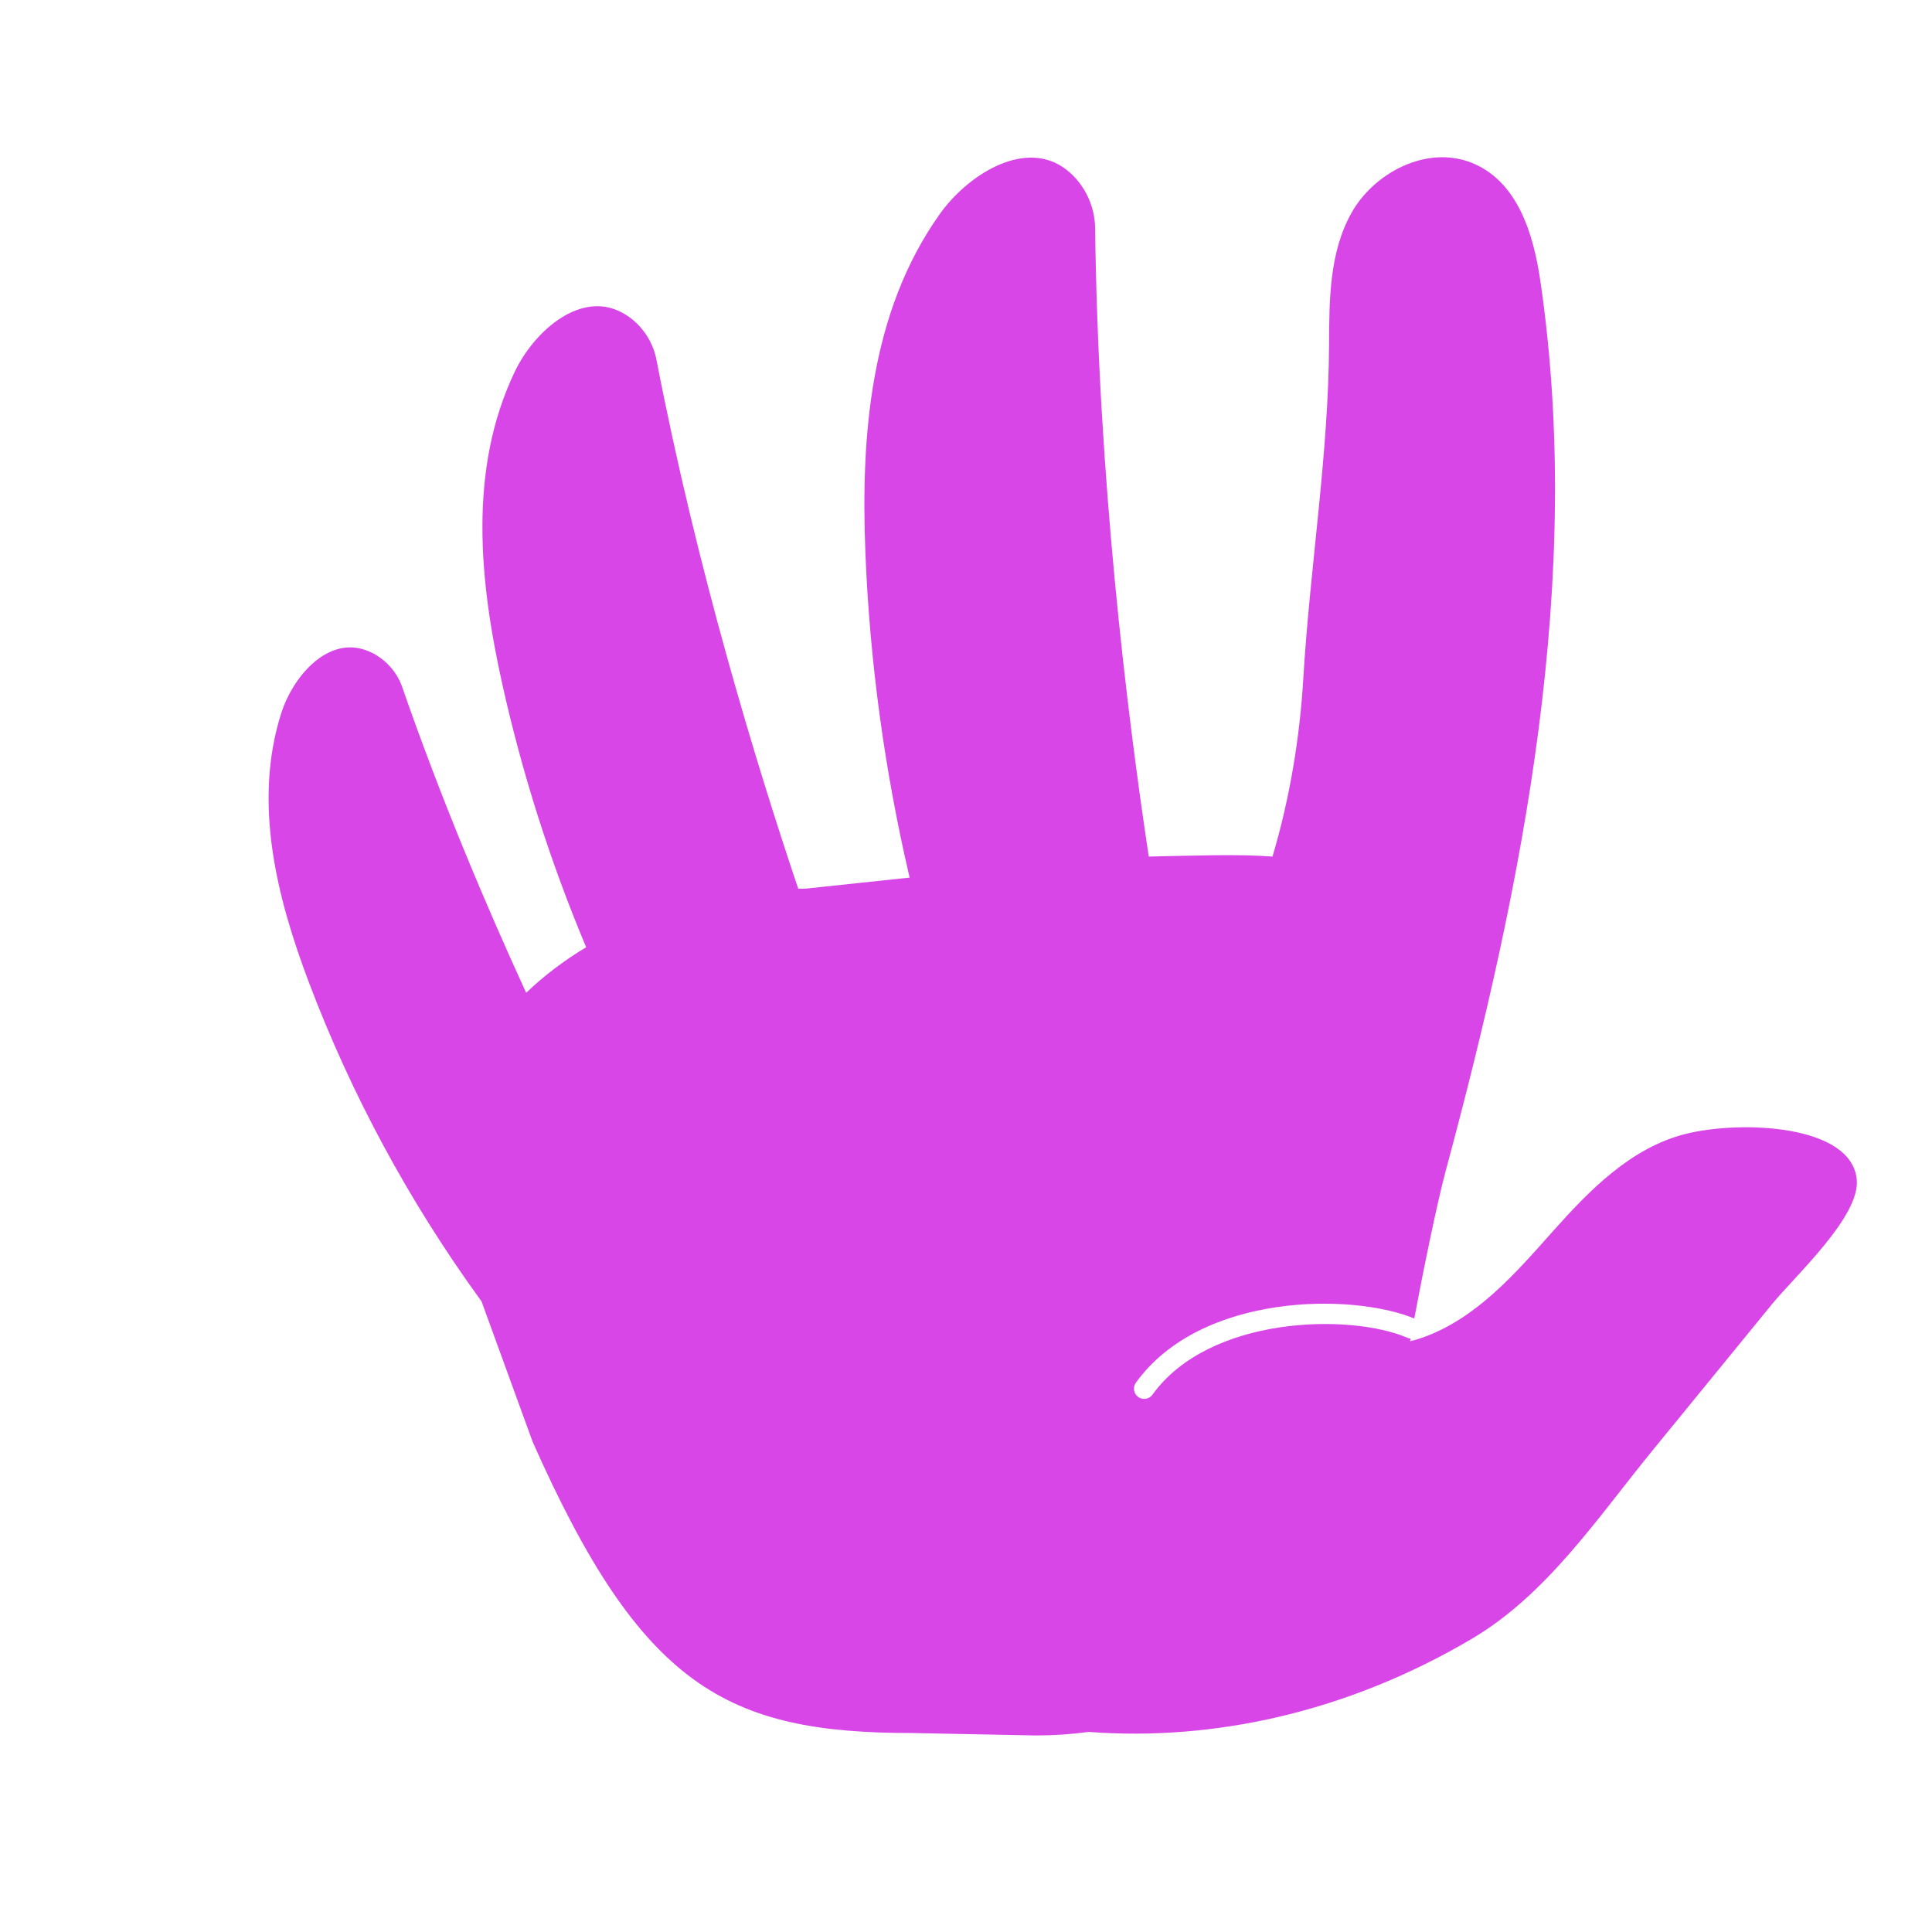
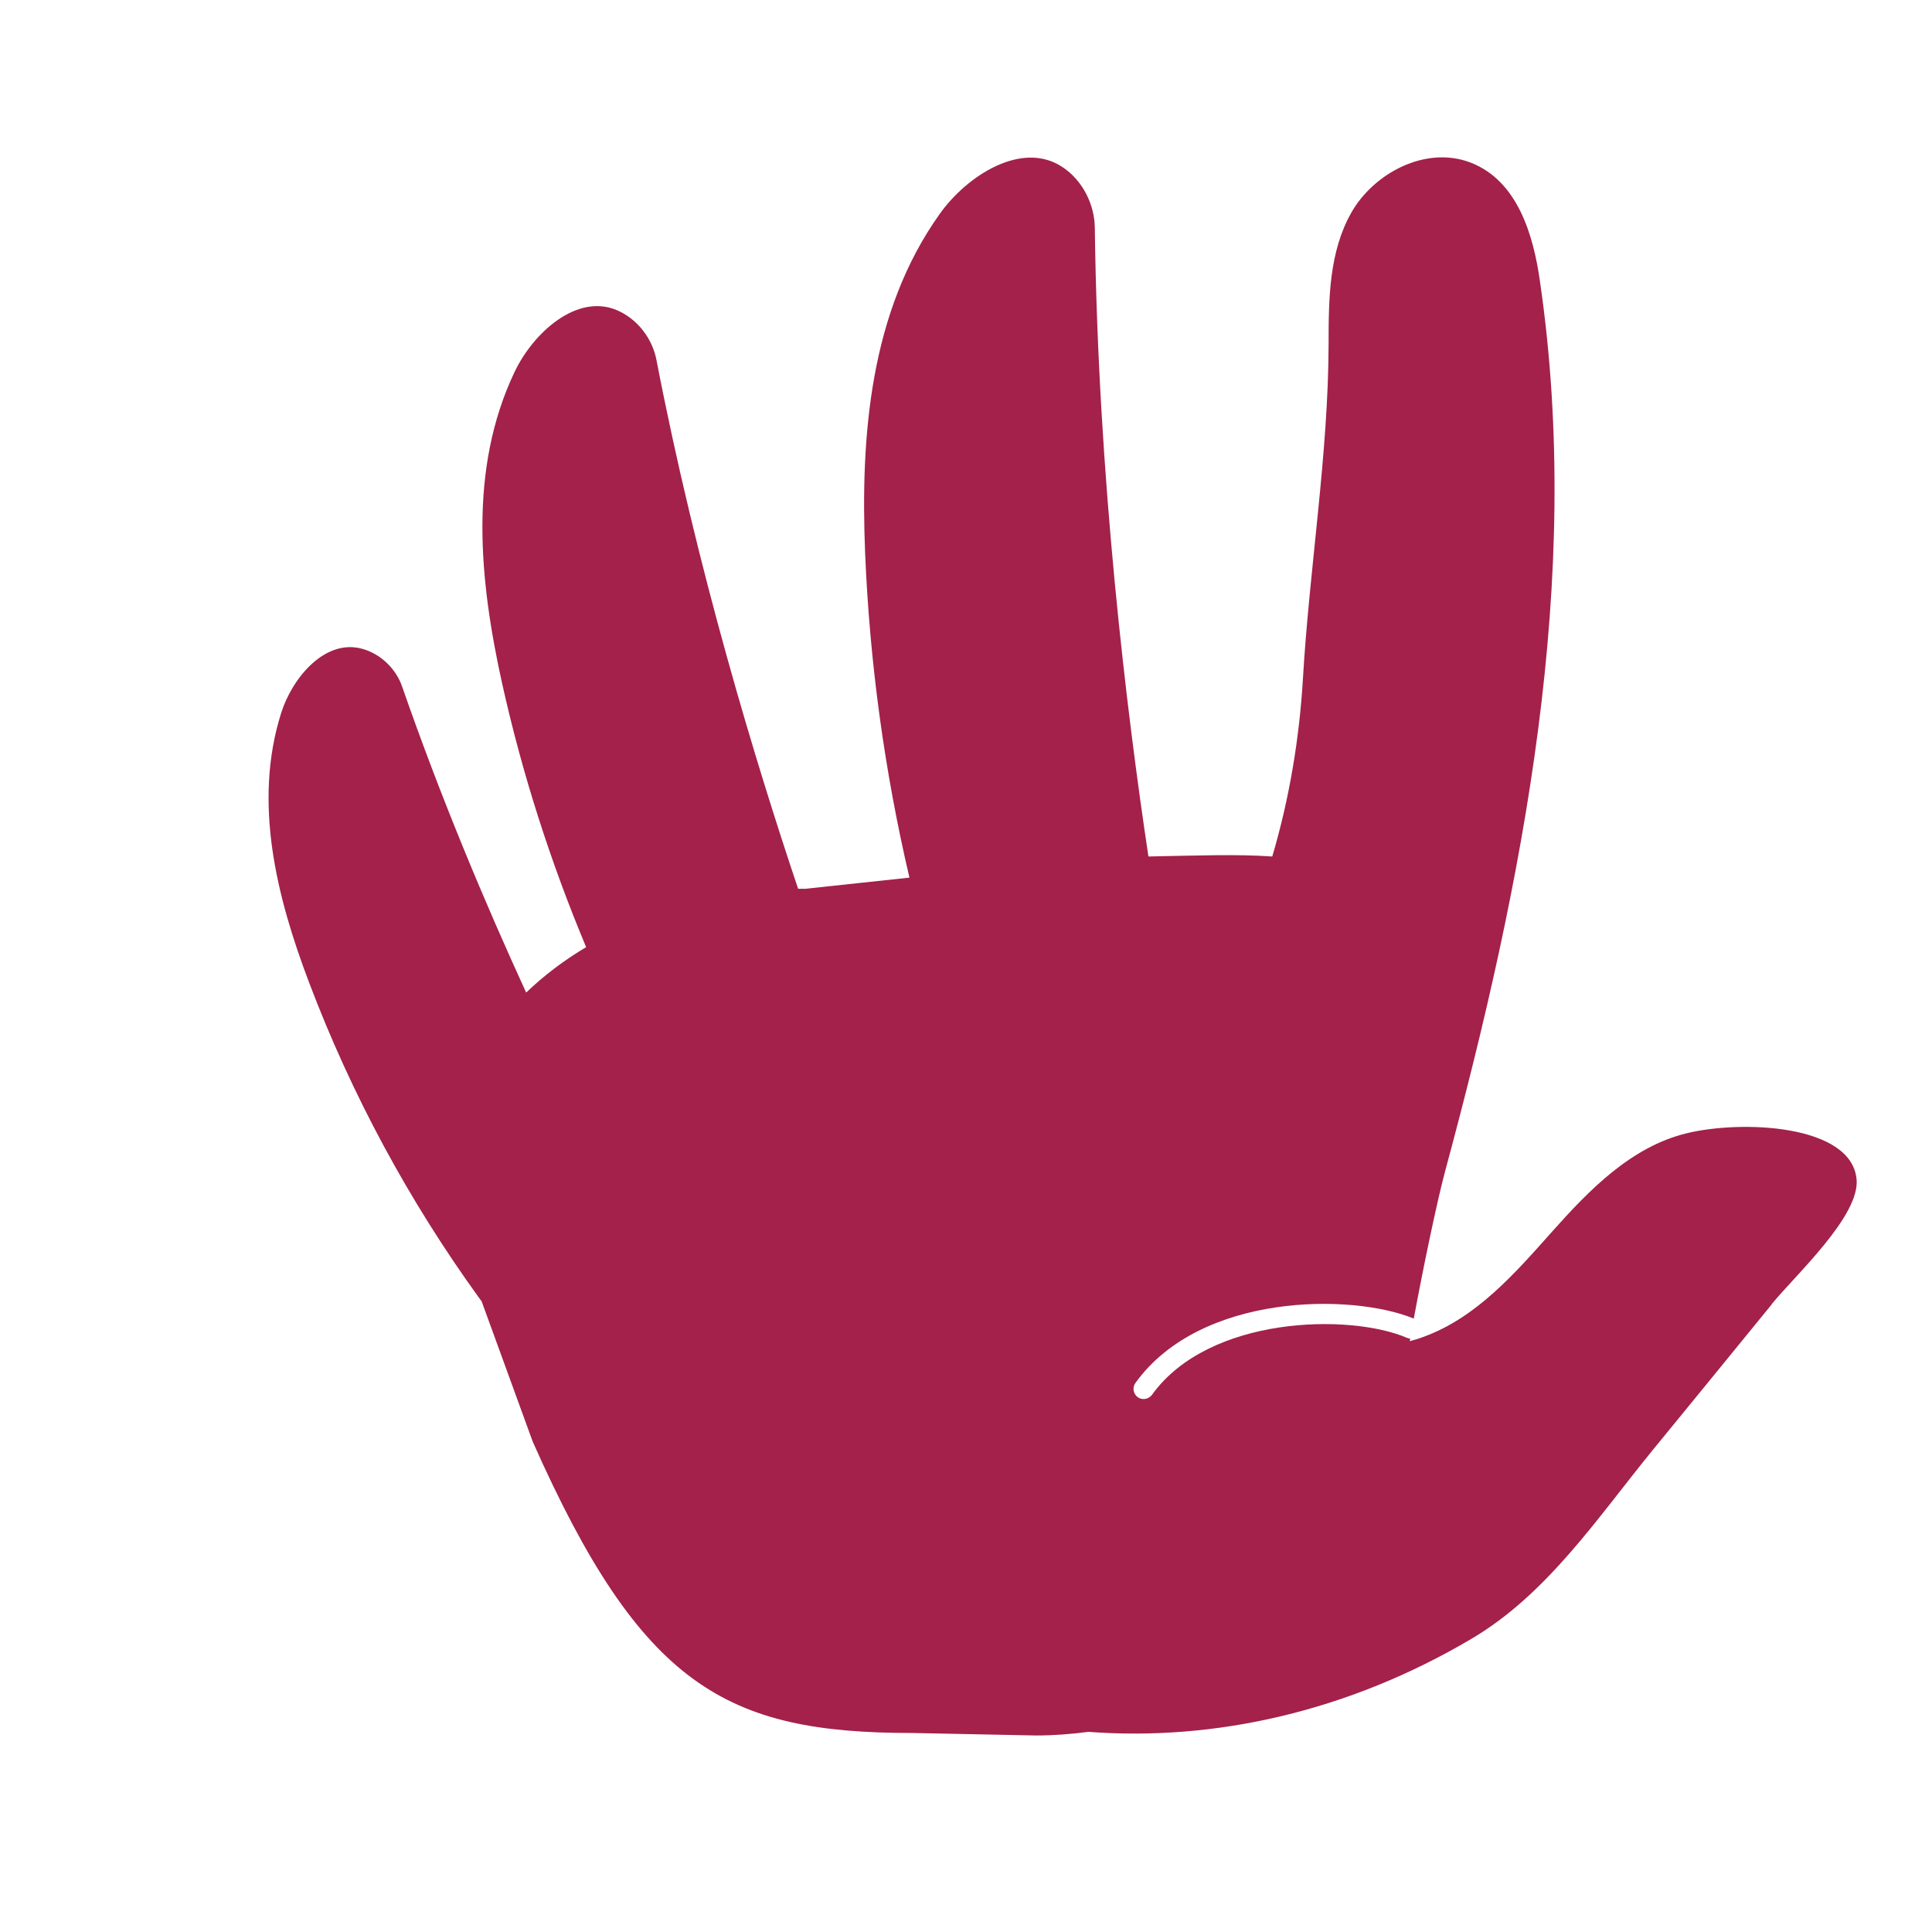
- <svg xmlns="http://www.w3.org/2000/svg" id="Calque_1" data-name="Calque 1" viewBox="0 0 850.39 850.39">
+ <svg xmlns="http://www.w3.org/2000/svg" id="Calque_1" version="1.1" viewBox="0 0 850.4 850.4">
  <defs>
    <style>
-       .cls-1 {
-         fill: #d946e8;
+       .st0 {
+         fill: #a3214b;
      }
    </style>
  </defs>
-   <path class="cls-1" d="M779.83,574.21c-17.54,21.48-35.08,42.95-52.62,64.43-24.21,29.65-46.33,63.22-79.56,82.81-54.21,31.95-112.92,45.06-168.5,40.87-7.6,1.03-15.33,1.56-23.14,1.56l-54.55-1.07c-81.66,0-119.14-20.29-167-128.16l-22.5-61.82c-.28-.39-.57-.78-.85-1.17-31.17-43.06-56.43-89.85-75.04-138.97-14.37-37.92-24.76-79.53-12.26-118.85,4.9-15.4,19.34-32.71,35.68-28.14,8.28,2.31,14.87,9,17.5,16.59,17.08,49.23,36.71,95.73,54.61,134.7,7.88-7.56,16.77-14.27,26.41-20.05-15.74-37.47-28.1-76.21-36.89-115.7-10.12-45.48-15.13-94.59,5.5-137.71,8.07-16.89,27.31-34.55,45.13-26.92,9.02,3.87,15.41,12.49,17.16,21.55,17.83,92.32,43.87,177.86,62.44,233.01,1.1-.02,2.2-.03,3.3-.03l45.73-4.86c-10.99-46.96-17.53-94.82-19.46-142.84-2.08-51.58,2.08-106.16,32.76-149.26,12.02-16.88,36.24-32.46,54.01-20.7,8.99,5.95,14.22,16.59,14.34,26.82,1.35,110.03,14.06,213.57,23.61,276.72,20.71-.41,38.99-1.14,54.46.01,7.71-25.85,12.05-52.81,13.55-78.23,2.84-48.22,11.16-98.93,11.35-147.3.08-19.85.16-40.6,9.95-57.94,9.79-17.35,32.72-29.74,52.6-21.99,20.5,8,27.45,31.62,30.44,52,19.23,131.16-7.35,264.53-41.67,391.89-3.6,13.36-9.65,42.65-13.81,64.88-27.1-11.23-93.94-11.43-122.54,28.27-1.45,2.02-.99,4.83,1.03,6.29.79.57,1.71.84,2.62.84,1.4,0,2.78-.65,3.66-1.87,25-34.72,86.91-35.92,112.29-25,.43.18.87.29,1.31.34-.08.38-.14.76-.21,1.14.39-.09.77-.19,1.16-.28,1.59-.42,3.16-.9,4.69-1.45,23.45-8.45,40.4-28.02,56.76-46.39,16.36-18.37,34.68-37.2,58.93-43.19,24.25-5.98,72.66-4.07,75.06,20.08,1.62,16.24-26.99,42.3-37.44,55.09Z" />
+   <path class="st0" d="M779.8,574.2c-17.5,21.5-35.1,43-52.6,64.4-24.2,29.7-46.3,63.2-79.6,82.8-54.2,32-112.9,45.1-168.5,40.9-7.6,1-15.3,1.6-23.1,1.6l-54.5-1.1c-81.7,0-119.1-20.3-167-128.2l-22.5-61.8c-.3-.4-.6-.8-.9-1.2-31.2-43.1-56.4-89.9-75-139-14.4-37.9-24.8-79.5-12.3-118.9,4.9-15.4,19.3-32.7,35.7-28.1,8.3,2.3,14.9,9,17.5,16.6,17.1,49.2,36.7,95.7,54.6,134.7,7.9-7.6,16.8-14.3,26.4-20-15.7-37.5-28.1-76.2-36.9-115.7-10.1-45.5-15.1-94.6,5.5-137.7,8.1-16.9,27.3-34.6,45.1-26.9,9,3.9,15.4,12.5,17.2,21.6,17.8,92.3,43.9,177.9,62.4,233,1.1,0,2.2,0,3.3,0l45.7-4.9c-11-47-17.5-94.8-19.5-142.8-2.1-51.6,2.1-106.2,32.8-149.3,12-16.9,36.2-32.5,54-20.7,9,5.9,14.2,16.6,14.3,26.8,1.4,110,14.1,213.6,23.6,276.7,20.7-.4,39-1.1,54.5,0,7.7-25.9,12-52.8,13.5-78.2,2.8-48.2,11.2-98.9,11.3-147.3,0-19.9.2-40.6,10-57.9,9.8-17.3,32.7-29.7,52.6-22,20.5,8,27.5,31.6,30.4,52,19.2,131.2-7.3,264.5-41.7,391.9-3.6,13.4-9.7,42.7-13.8,64.9-27.1-11.2-93.9-11.4-122.5,28.3-1.5,2-1,4.8,1,6.3.8.6,1.7.8,2.6.8,1.4,0,2.8-.7,3.7-1.9,25-34.7,86.9-35.9,112.3-25,.4.2.9.3,1.3.3,0,.4-.1.8-.2,1.1.4,0,.8-.2,1.2-.3,1.6-.4,3.2-.9,4.7-1.5,23.5-8.5,40.4-28,56.8-46.4s34.7-37.2,58.9-43.2c24.2-6,72.7-4.1,75.1,20.1,1.6,16.2-27,42.3-37.4,55.1h0Z" />
</svg>
